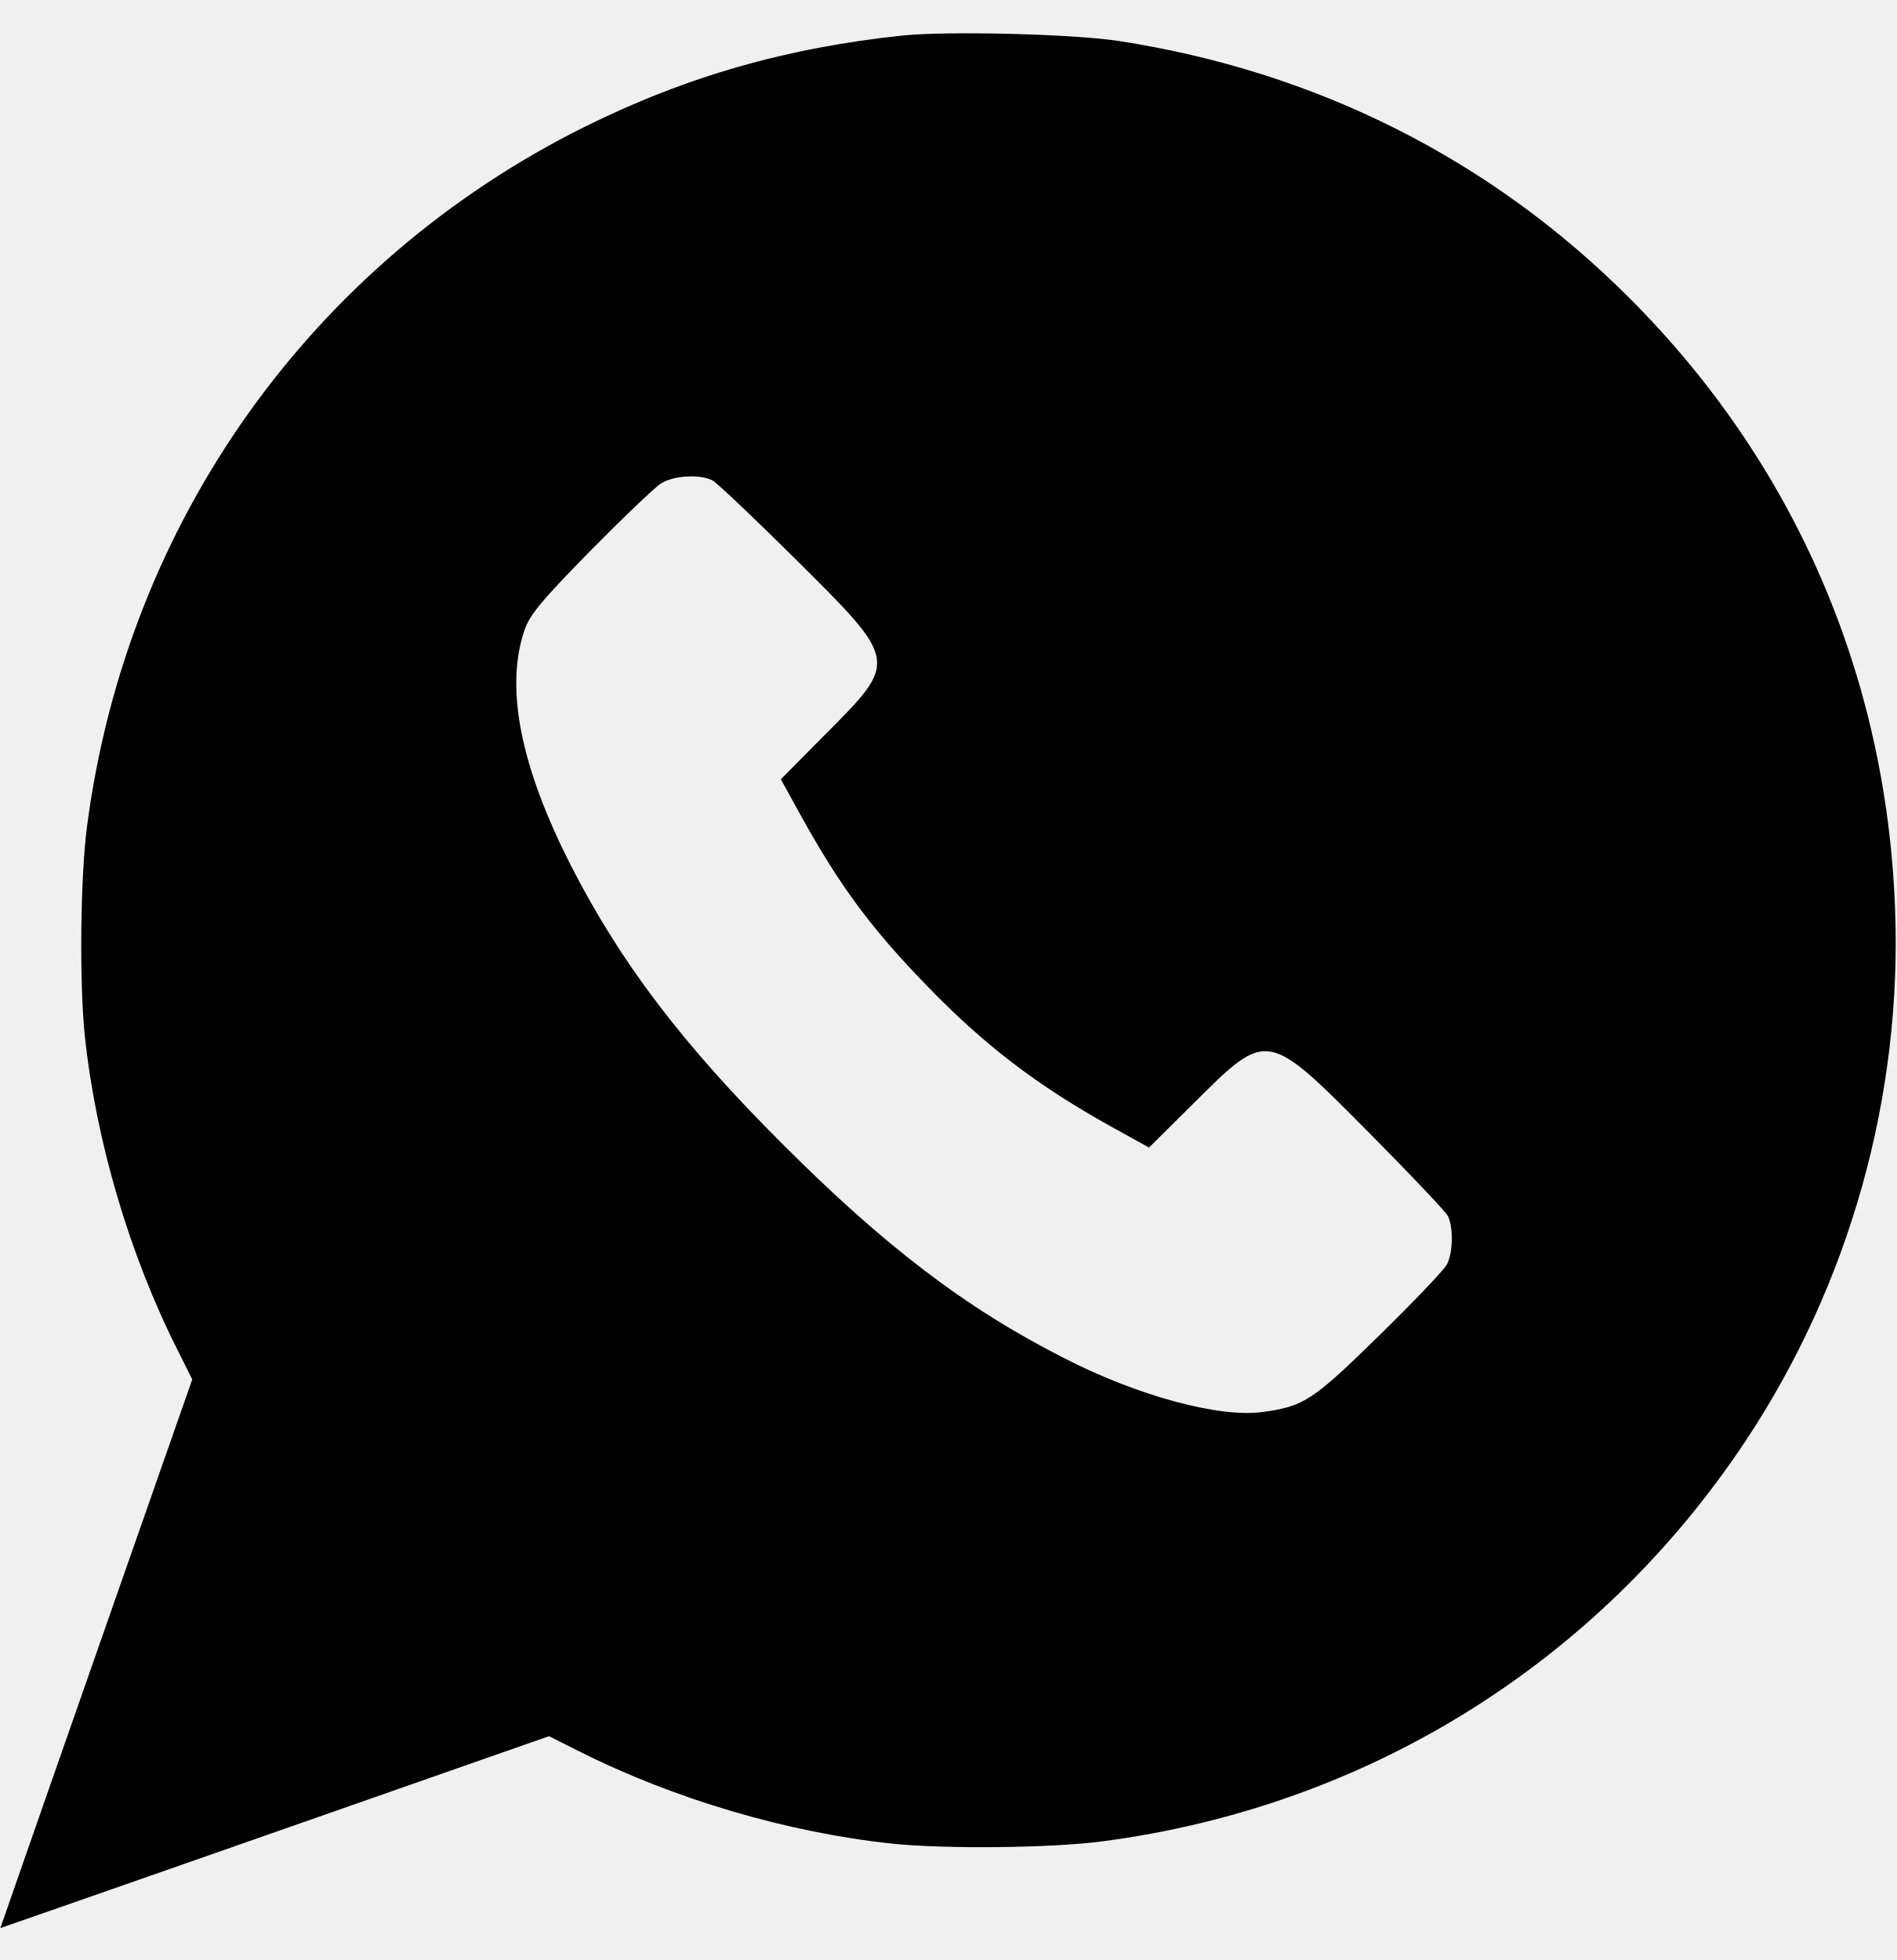
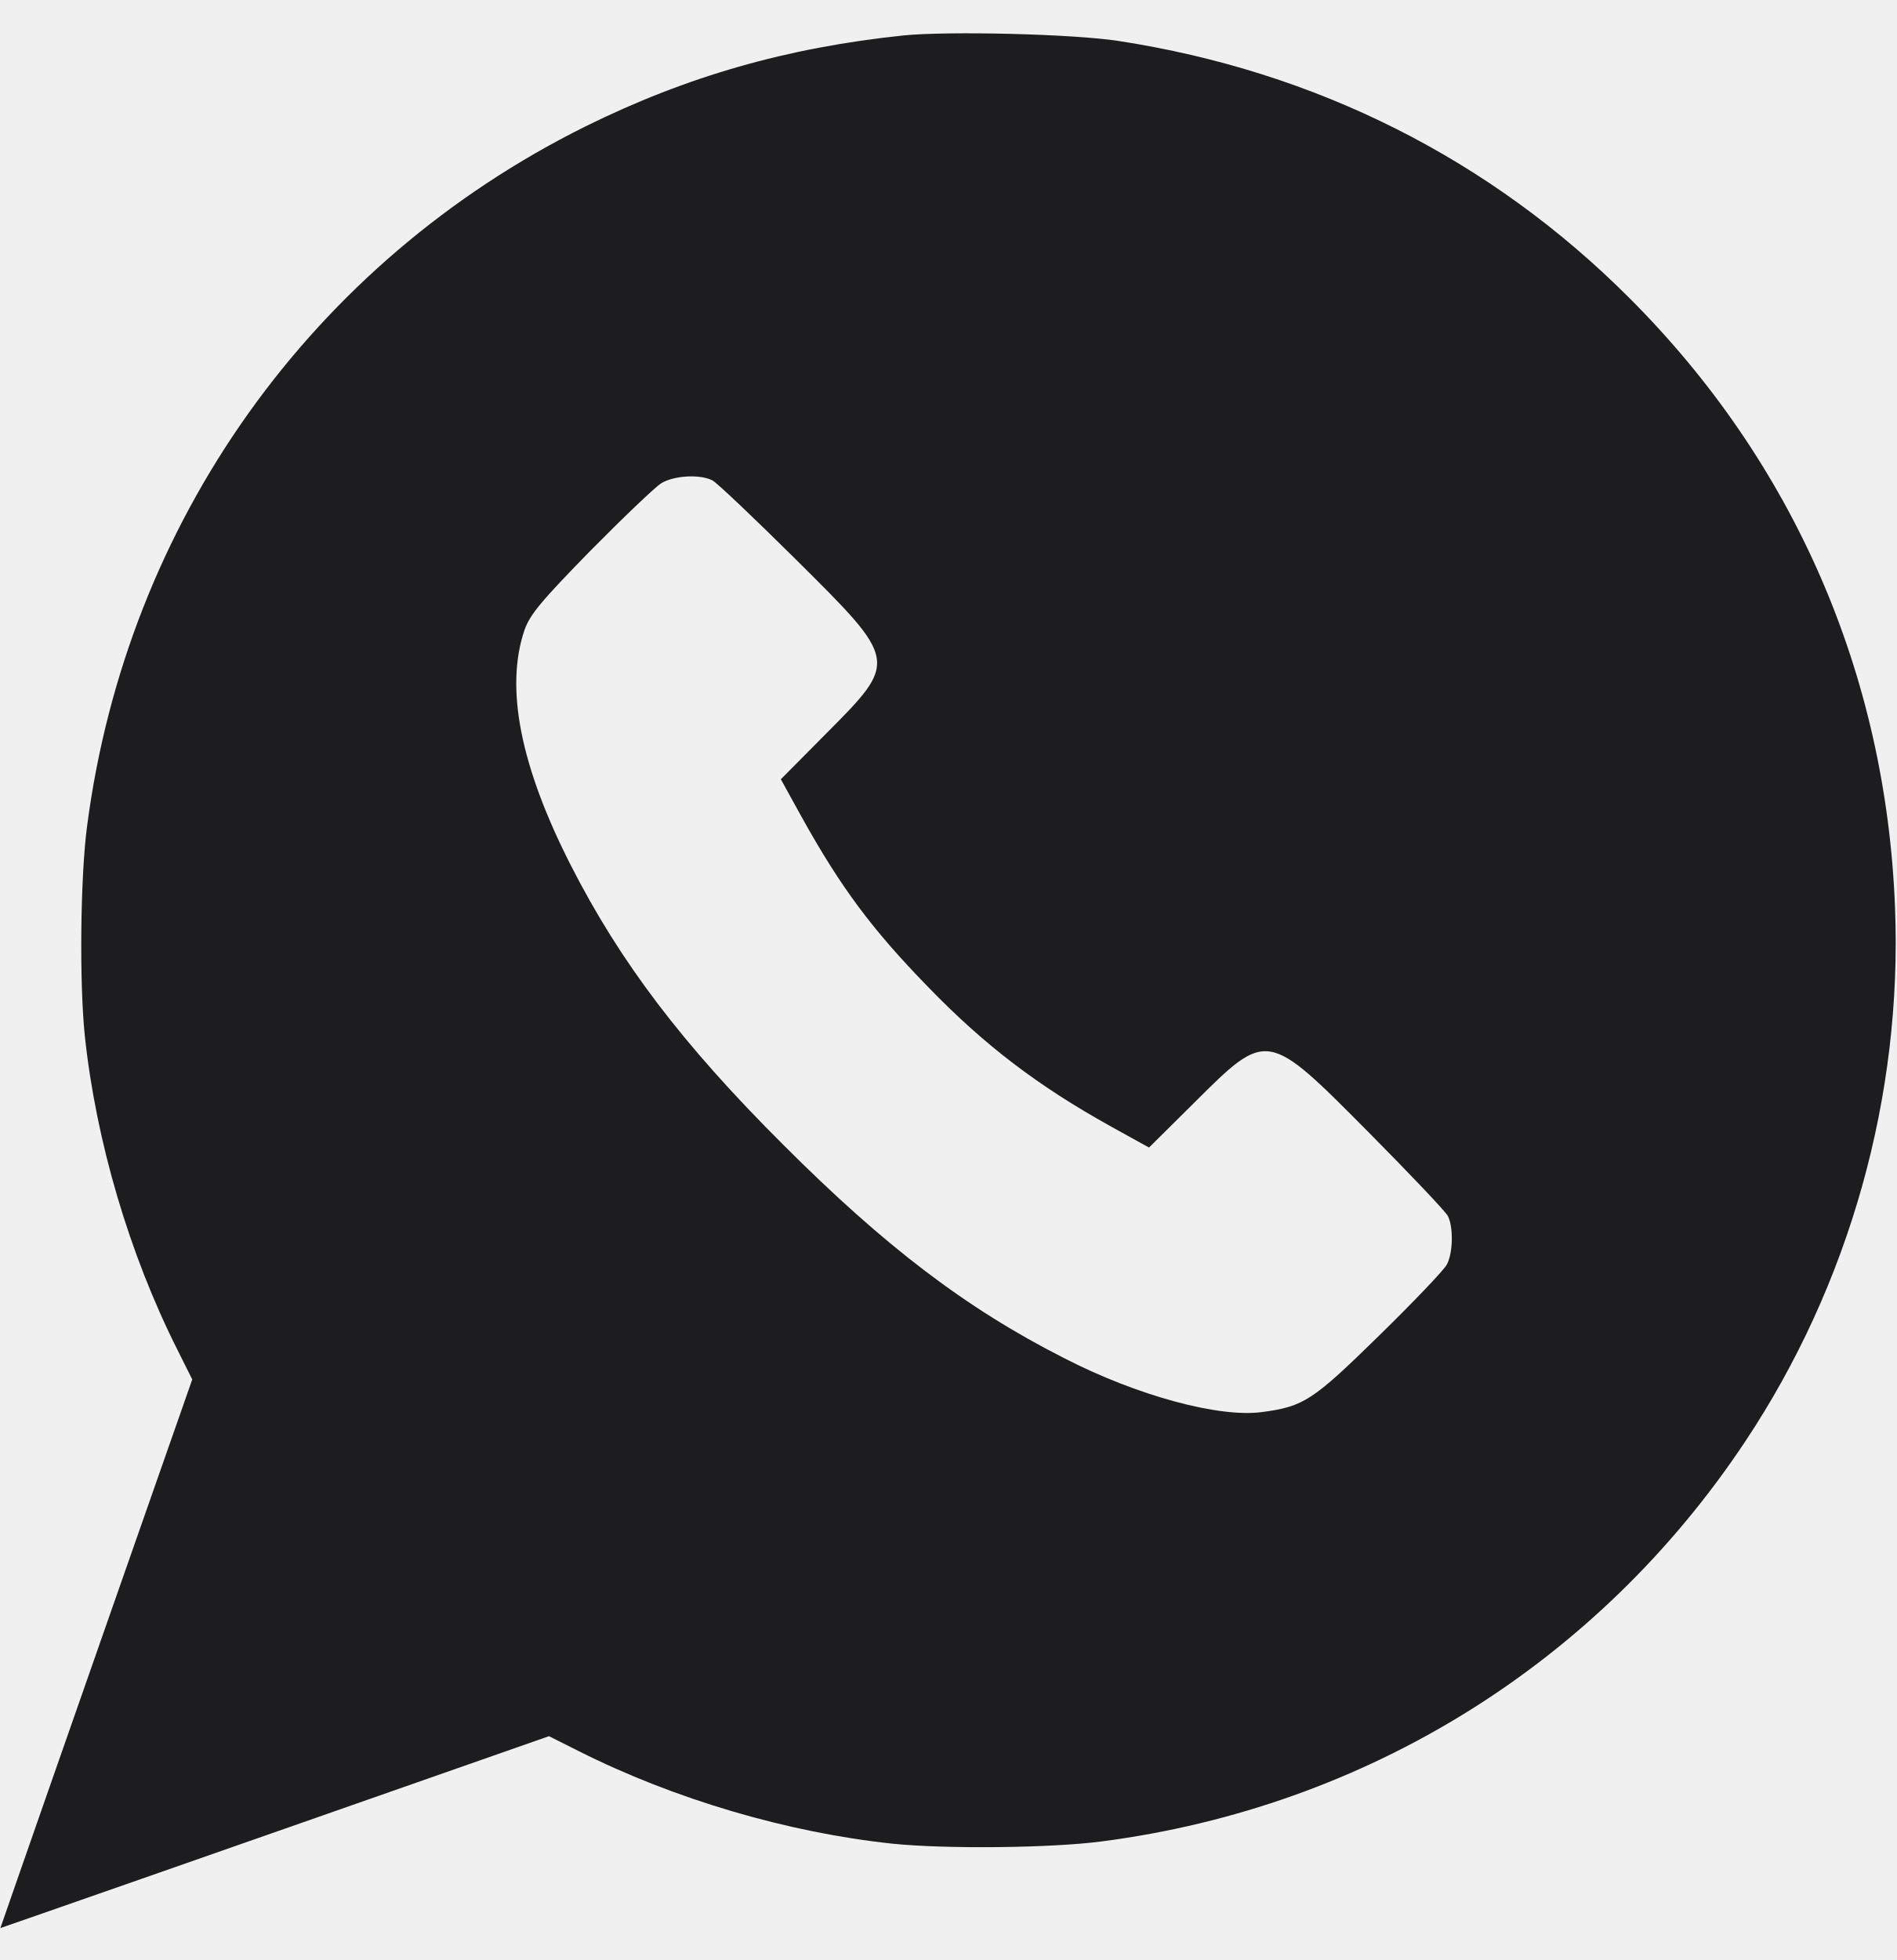
<svg xmlns="http://www.w3.org/2000/svg" width="30" height="31" viewBox="0 0 30 31" fill="none">
-   <g clip-path="url(#clip0_202_70)">
-     <path d="M14.297 0.56C12.445 0.753 10.857 1.21 9.258 2.001C4.928 4.152 2.004 8.259 1.377 13.07C1.271 13.872 1.254 15.542 1.342 16.386C1.518 18.044 2.045 19.837 2.807 21.349L3.041 21.818L1.793 25.38C1.107 27.343 0.422 29.294 0.275 29.722L0.006 30.495L0.779 30.226C1.207 30.079 3.158 29.394 5.121 28.708L8.684 27.46L9.152 27.695C10.664 28.456 12.457 28.984 14.115 29.16C14.959 29.247 16.629 29.23 17.432 29.124C21.615 28.579 25.277 26.306 27.609 22.796C29.256 20.318 30.094 17.341 29.977 14.359C29.836 10.667 28.377 7.316 25.781 4.72C23.584 2.517 20.818 1.128 17.695 0.648C16.969 0.536 15.006 0.49 14.297 0.56ZM11.268 7.597C11.338 7.632 11.93 8.195 12.586 8.845C14.215 10.462 14.215 10.45 13.06 11.611L12.352 12.325L12.685 12.929C13.301 14.036 13.793 14.698 14.678 15.607C15.574 16.532 16.412 17.171 17.572 17.816L18.176 18.15L18.891 17.441C20.051 16.286 20.039 16.286 21.656 17.915C22.307 18.572 22.869 19.163 22.904 19.234C22.992 19.41 22.986 19.814 22.887 20.001C22.84 20.089 22.359 20.593 21.814 21.126C20.766 22.152 20.625 22.245 19.969 22.333C19.289 22.427 17.988 22.076 16.828 21.478C15.281 20.693 13.998 19.714 12.393 18.109C10.787 16.509 9.809 15.214 9.029 13.685C8.232 12.12 7.986 10.878 8.297 9.964C8.385 9.718 8.555 9.513 9.34 8.71C9.861 8.183 10.365 7.702 10.459 7.644C10.658 7.521 11.068 7.497 11.268 7.597Z" fill="black" />
-   </g>
-   <defs>
-     <clipPath id="clip0_202_70">
-       <rect width="30" height="30" fill="white" transform="translate(0 0.501282)" />
-     </clipPath>
-   </defs>
+   <path d="M14.297 0.56C12.445 0.753 10.857 1.21 9.258 2.001C4.928 4.152 2.004 8.259 1.377 13.07C1.271 13.872 1.254 15.542 1.342 16.386C1.518 18.044 2.045 19.837 2.807 21.349L3.041 21.818L1.793 25.38C1.107 27.343 0.422 29.294 0.275 29.722L0.006 30.495L0.779 30.226C1.207 30.079 3.158 29.394 5.121 28.708L8.684 27.46L9.152 27.695C10.664 28.456 12.457 28.984 14.115 29.16C14.959 29.247 16.629 29.23 17.432 29.124C21.615 28.579 25.277 26.306 27.609 22.796C29.256 20.318 30.094 17.341 29.977 14.359C29.836 10.667 28.377 7.316 25.781 4.72C23.584 2.517 20.818 1.128 17.695 0.648C16.969 0.536 15.006 0.49 14.297 0.56ZM11.268 7.597C11.338 7.632 11.93 8.195 12.586 8.845C14.215 10.462 14.215 10.45 13.06 11.611L12.352 12.325L12.685 12.929C13.301 14.036 13.793 14.698 14.678 15.607C15.574 16.532 16.412 17.171 17.572 17.816L18.176 18.15L18.891 17.441C20.051 16.286 20.039 16.286 21.656 17.915C22.307 18.572 22.869 19.163 22.904 19.234C22.992 19.41 22.986 19.814 22.887 20.001C22.84 20.089 22.359 20.593 21.814 21.126C20.766 22.152 20.625 22.245 19.969 22.333C19.289 22.427 17.988 22.076 16.828 21.478C15.281 20.693 13.998 19.714 12.393 18.109C10.787 16.509 9.809 15.214 9.029 13.685C8.232 12.12 7.986 10.878 8.297 9.964C8.385 9.718 8.555 9.513 9.34 8.71C9.861 8.183 10.365 7.702 10.459 7.644C10.658 7.521 11.068 7.497 11.268 7.597Z" fill="#1D1D1F" />
</svg>
